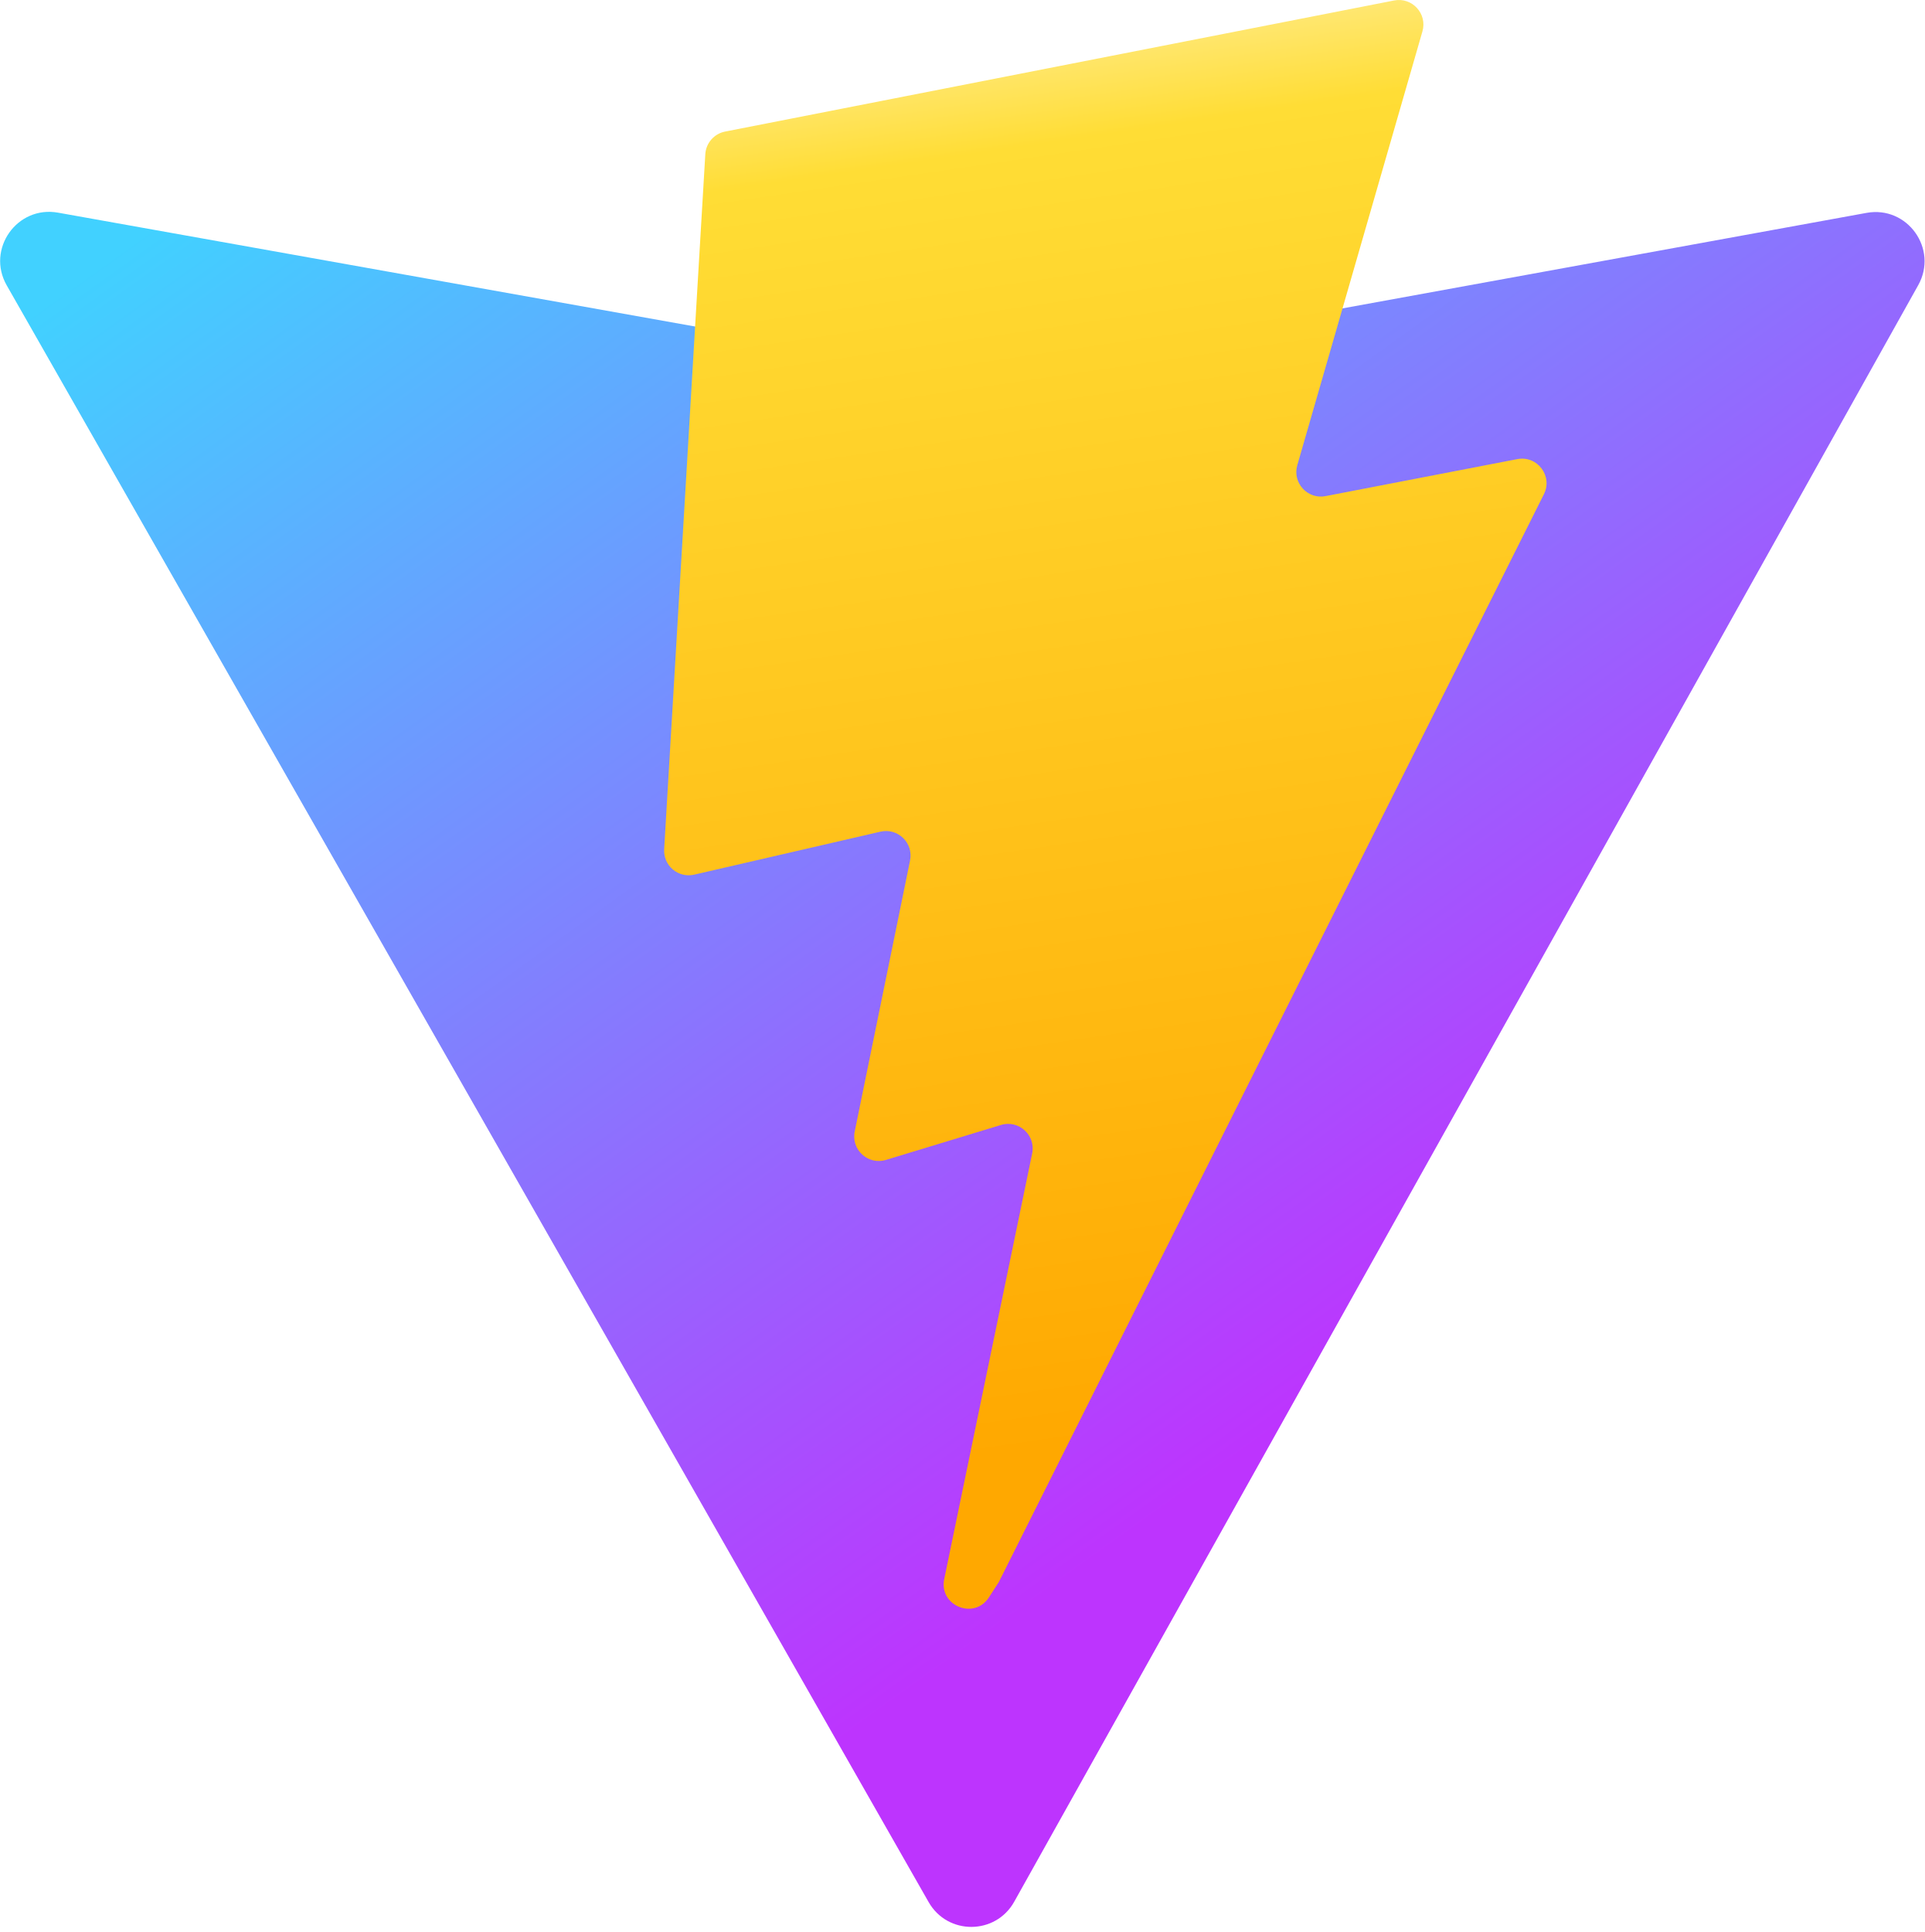
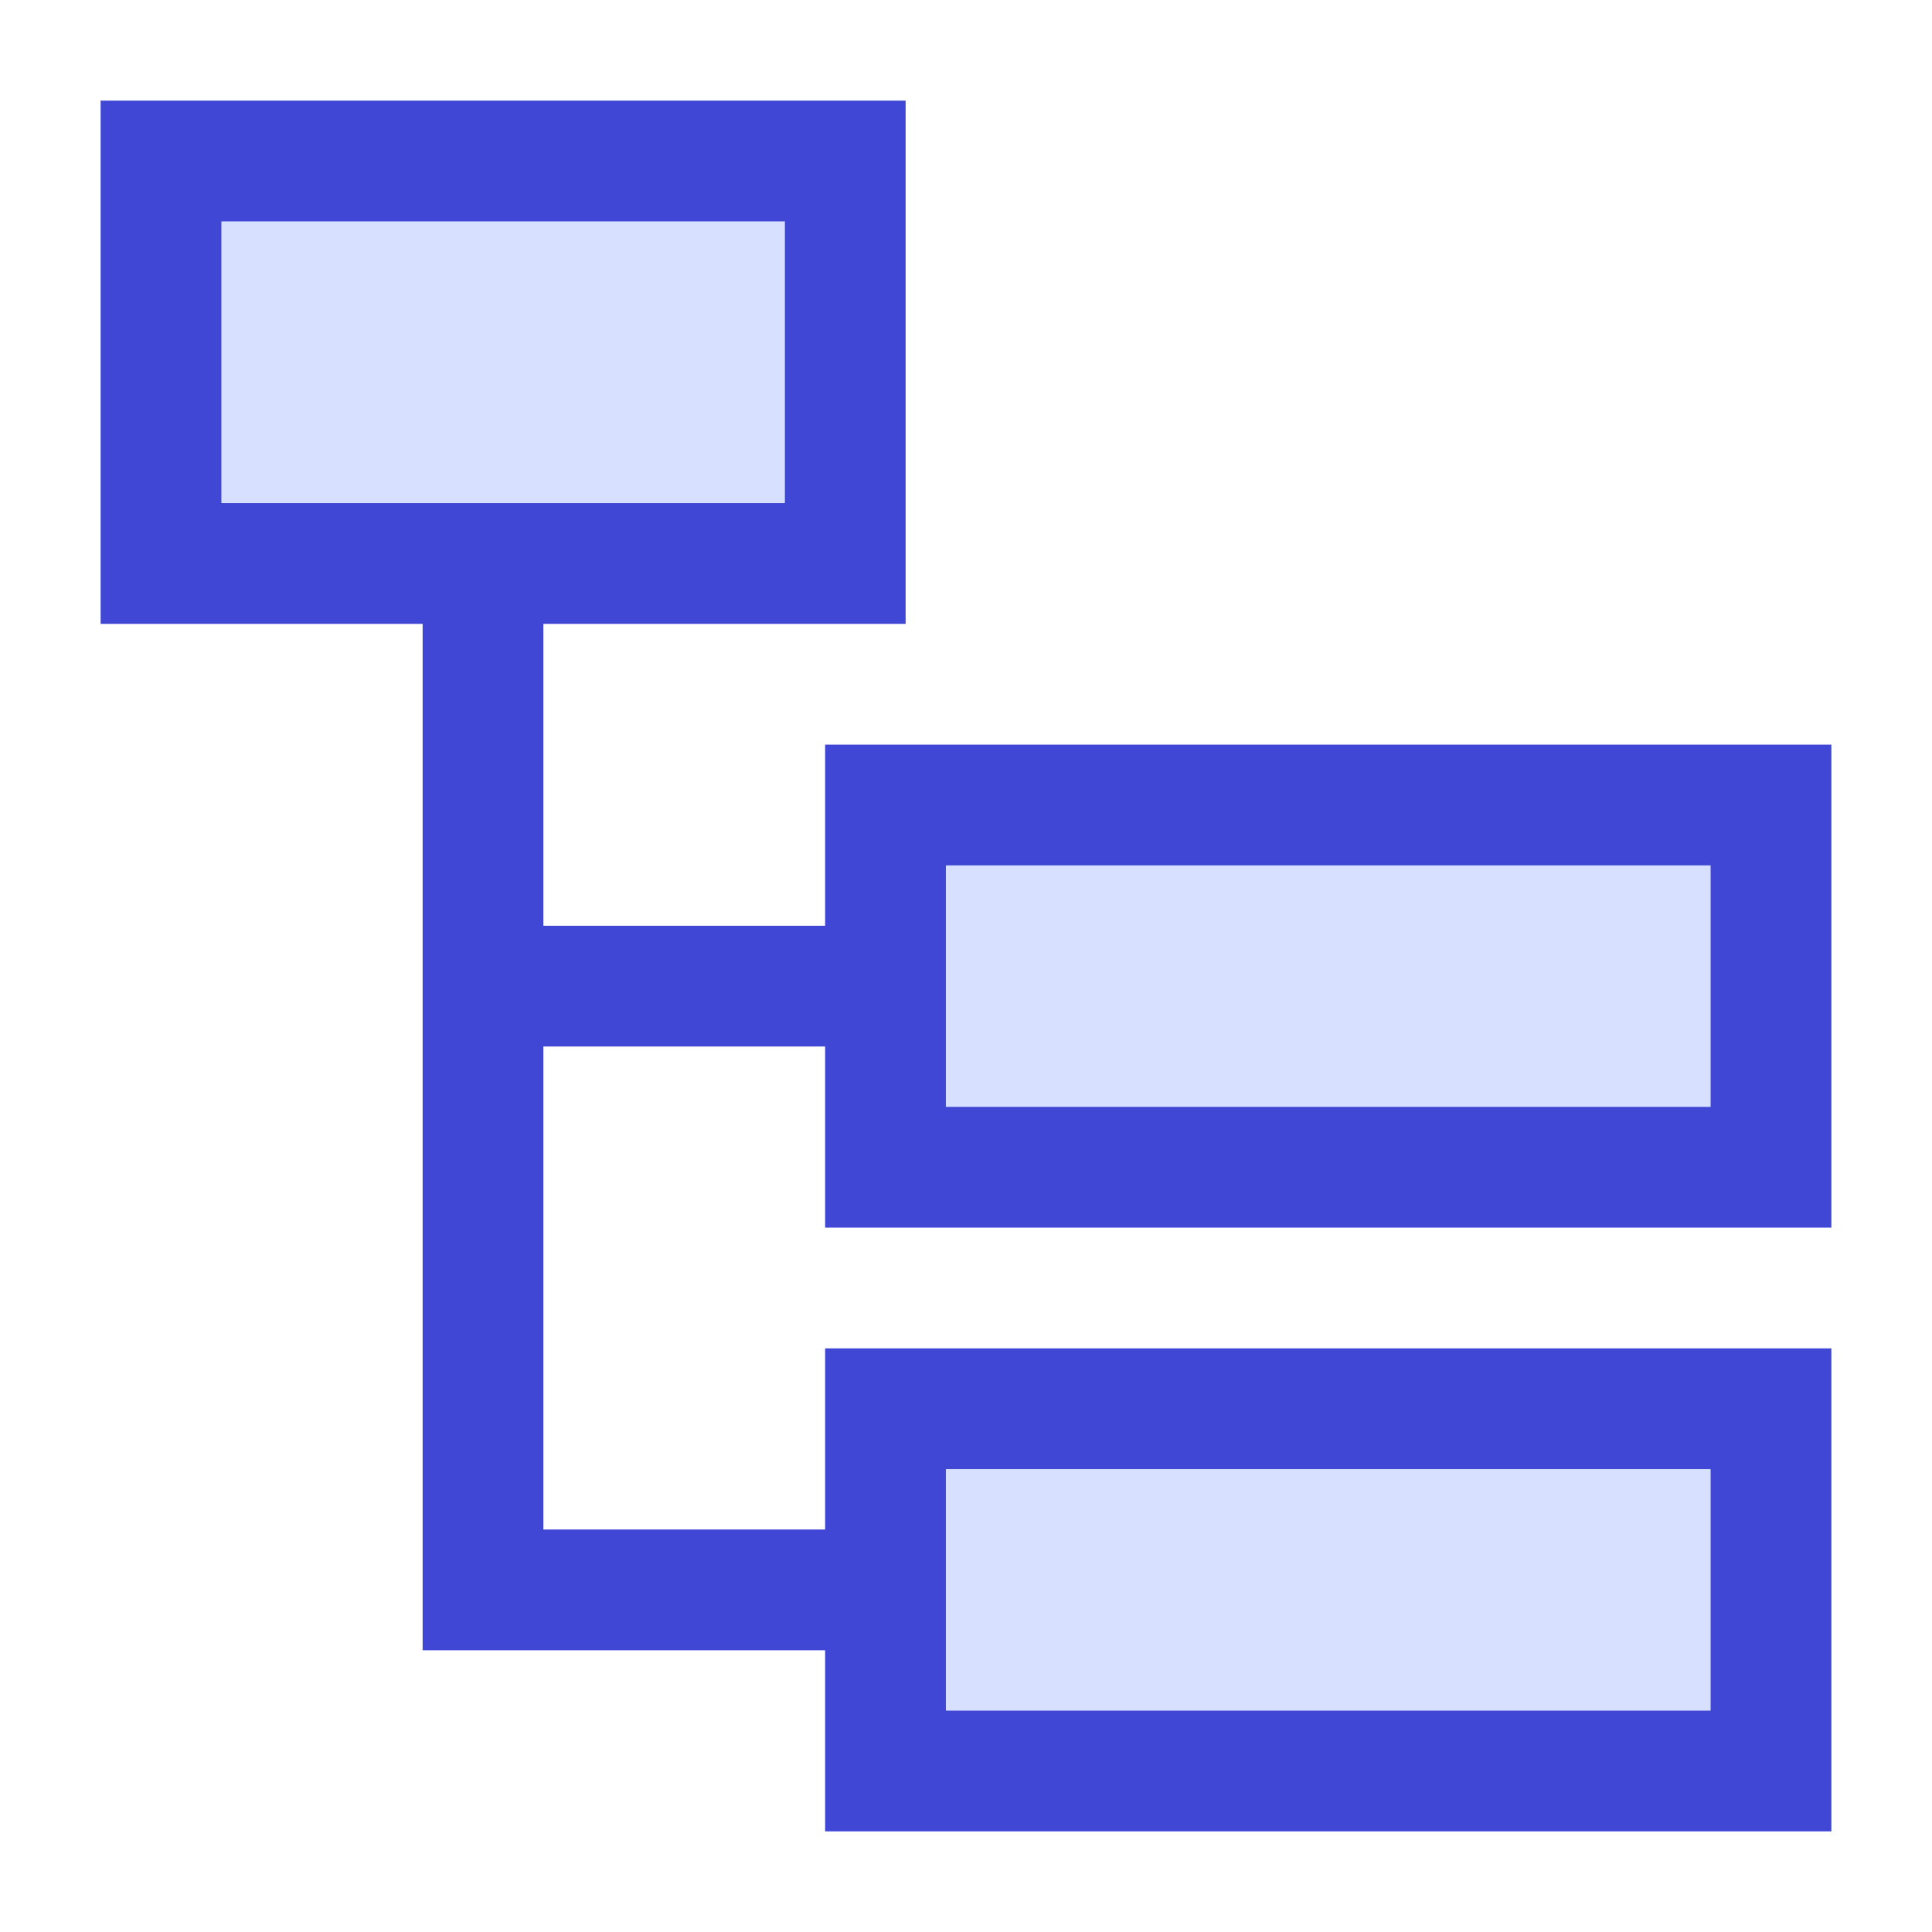
- <svg xmlns="http://www.w3.org/2000/svg" aria-hidden="true" role="img" class="iconify iconify--logos" width="31.88" height="32" preserveAspectRatio="xMidYMid meet" viewBox="0 0 256 257">
-   <defs>
-     <linearGradient id="IconifyId1813088fe1fbc01fb466" x1="-.828%" x2="57.636%" y1="7.652%" y2="78.411%">
-       <stop offset="0%" stop-color="#41D1FF" />
-       <stop offset="100%" stop-color="#BD34FE" />
-     </linearGradient>
-     <linearGradient id="IconifyId1813088fe1fbc01fb467" x1="43.376%" x2="50.316%" y1="2.242%" y2="89.03%">
-       <stop offset="0%" stop-color="#FFEA83" />
-       <stop offset="8.333%" stop-color="#FFDD35" />
-       <stop offset="100%" stop-color="#FFA800" />
-     </linearGradient>
-   </defs>
-   <path fill="url(#IconifyId1813088fe1fbc01fb466)" d="M255.153 37.938L134.897 252.976c-2.483 4.44-8.862 4.466-11.382.048L.875 37.958c-2.746-4.814 1.371-10.646 6.827-9.67l120.385 21.517a6.537 6.537 0 0 0 2.322-.004l117.867-21.483c5.438-.991 9.574 4.796 6.877 9.62Z" />
-   <path fill="url(#IconifyId1813088fe1fbc01fb467)" d="M185.432.063L96.44 17.501a3.268 3.268 0 0 0-2.634 3.014l-5.474 92.456a3.268 3.268 0 0 0 3.997 3.378l24.777-5.718c2.318-.535 4.413 1.507 3.936 3.838l-7.361 36.047c-.495 2.426 1.782 4.5 4.151 3.78l15.304-4.649c2.372-.72 4.652 1.36 4.15 3.788l-11.698 56.621c-.732 3.542 3.979 5.473 5.943 2.437l1.313-2.028l72.516-144.72c1.215-2.423-.88-5.186-3.54-4.672l-25.505 4.922c-2.396.462-4.435-1.77-3.759-4.114l16.646-57.705c.677-2.35-1.37-4.583-3.769-4.113Z" />
+ <svg xmlns="http://www.w3.org/2000/svg" fill="none" viewBox="0 0 24 24" id="Hierarchy-16--Streamline-Sharp" height="24" width="24">
+   <g id="hierarchy-16">
+     <path id="Vector 2255" fill="#d7e0ff" d="M10.5 7 2 7l0 -5 8.5 0v5Z" stroke-width="1.5" />
+     <path id="Vector 2257" fill="#d7e0ff" d="m22 22 -11 0 0 -4.5 11 0V22Z" stroke-width="1.5" />
+     <path id="Vector 2266" fill="#d7e0ff" d="m22 14.5 -11 0 0 -4.5 11 0v4.5Z" stroke-width="1.5" />
+     <path id="Vector 2267" stroke="#4147d5" d="M10.5 7 2 7l0 -5 8.5 0v5Z" stroke-width="1.5" />
+     <path id="Vector 2268" stroke="#4147d5" d="m22 22 -11 0 0 -4.5 11 0V22Z" stroke-width="1.5" />
+     <path id="Vector 2269" stroke="#4147d5" d="m22 14.5 -11 0 0 -4.5 11 0v4.5Z" stroke-width="1.5" />
+     <path id="Vector 2264" stroke="#4147d5" d="M6 7v12.75h5" stroke-width="1.5" />
+     <path id="Vector 2265" stroke="#4147d5" d="M6 12.25h5" stroke-width="1.5" />
+   </g>
</svg>
